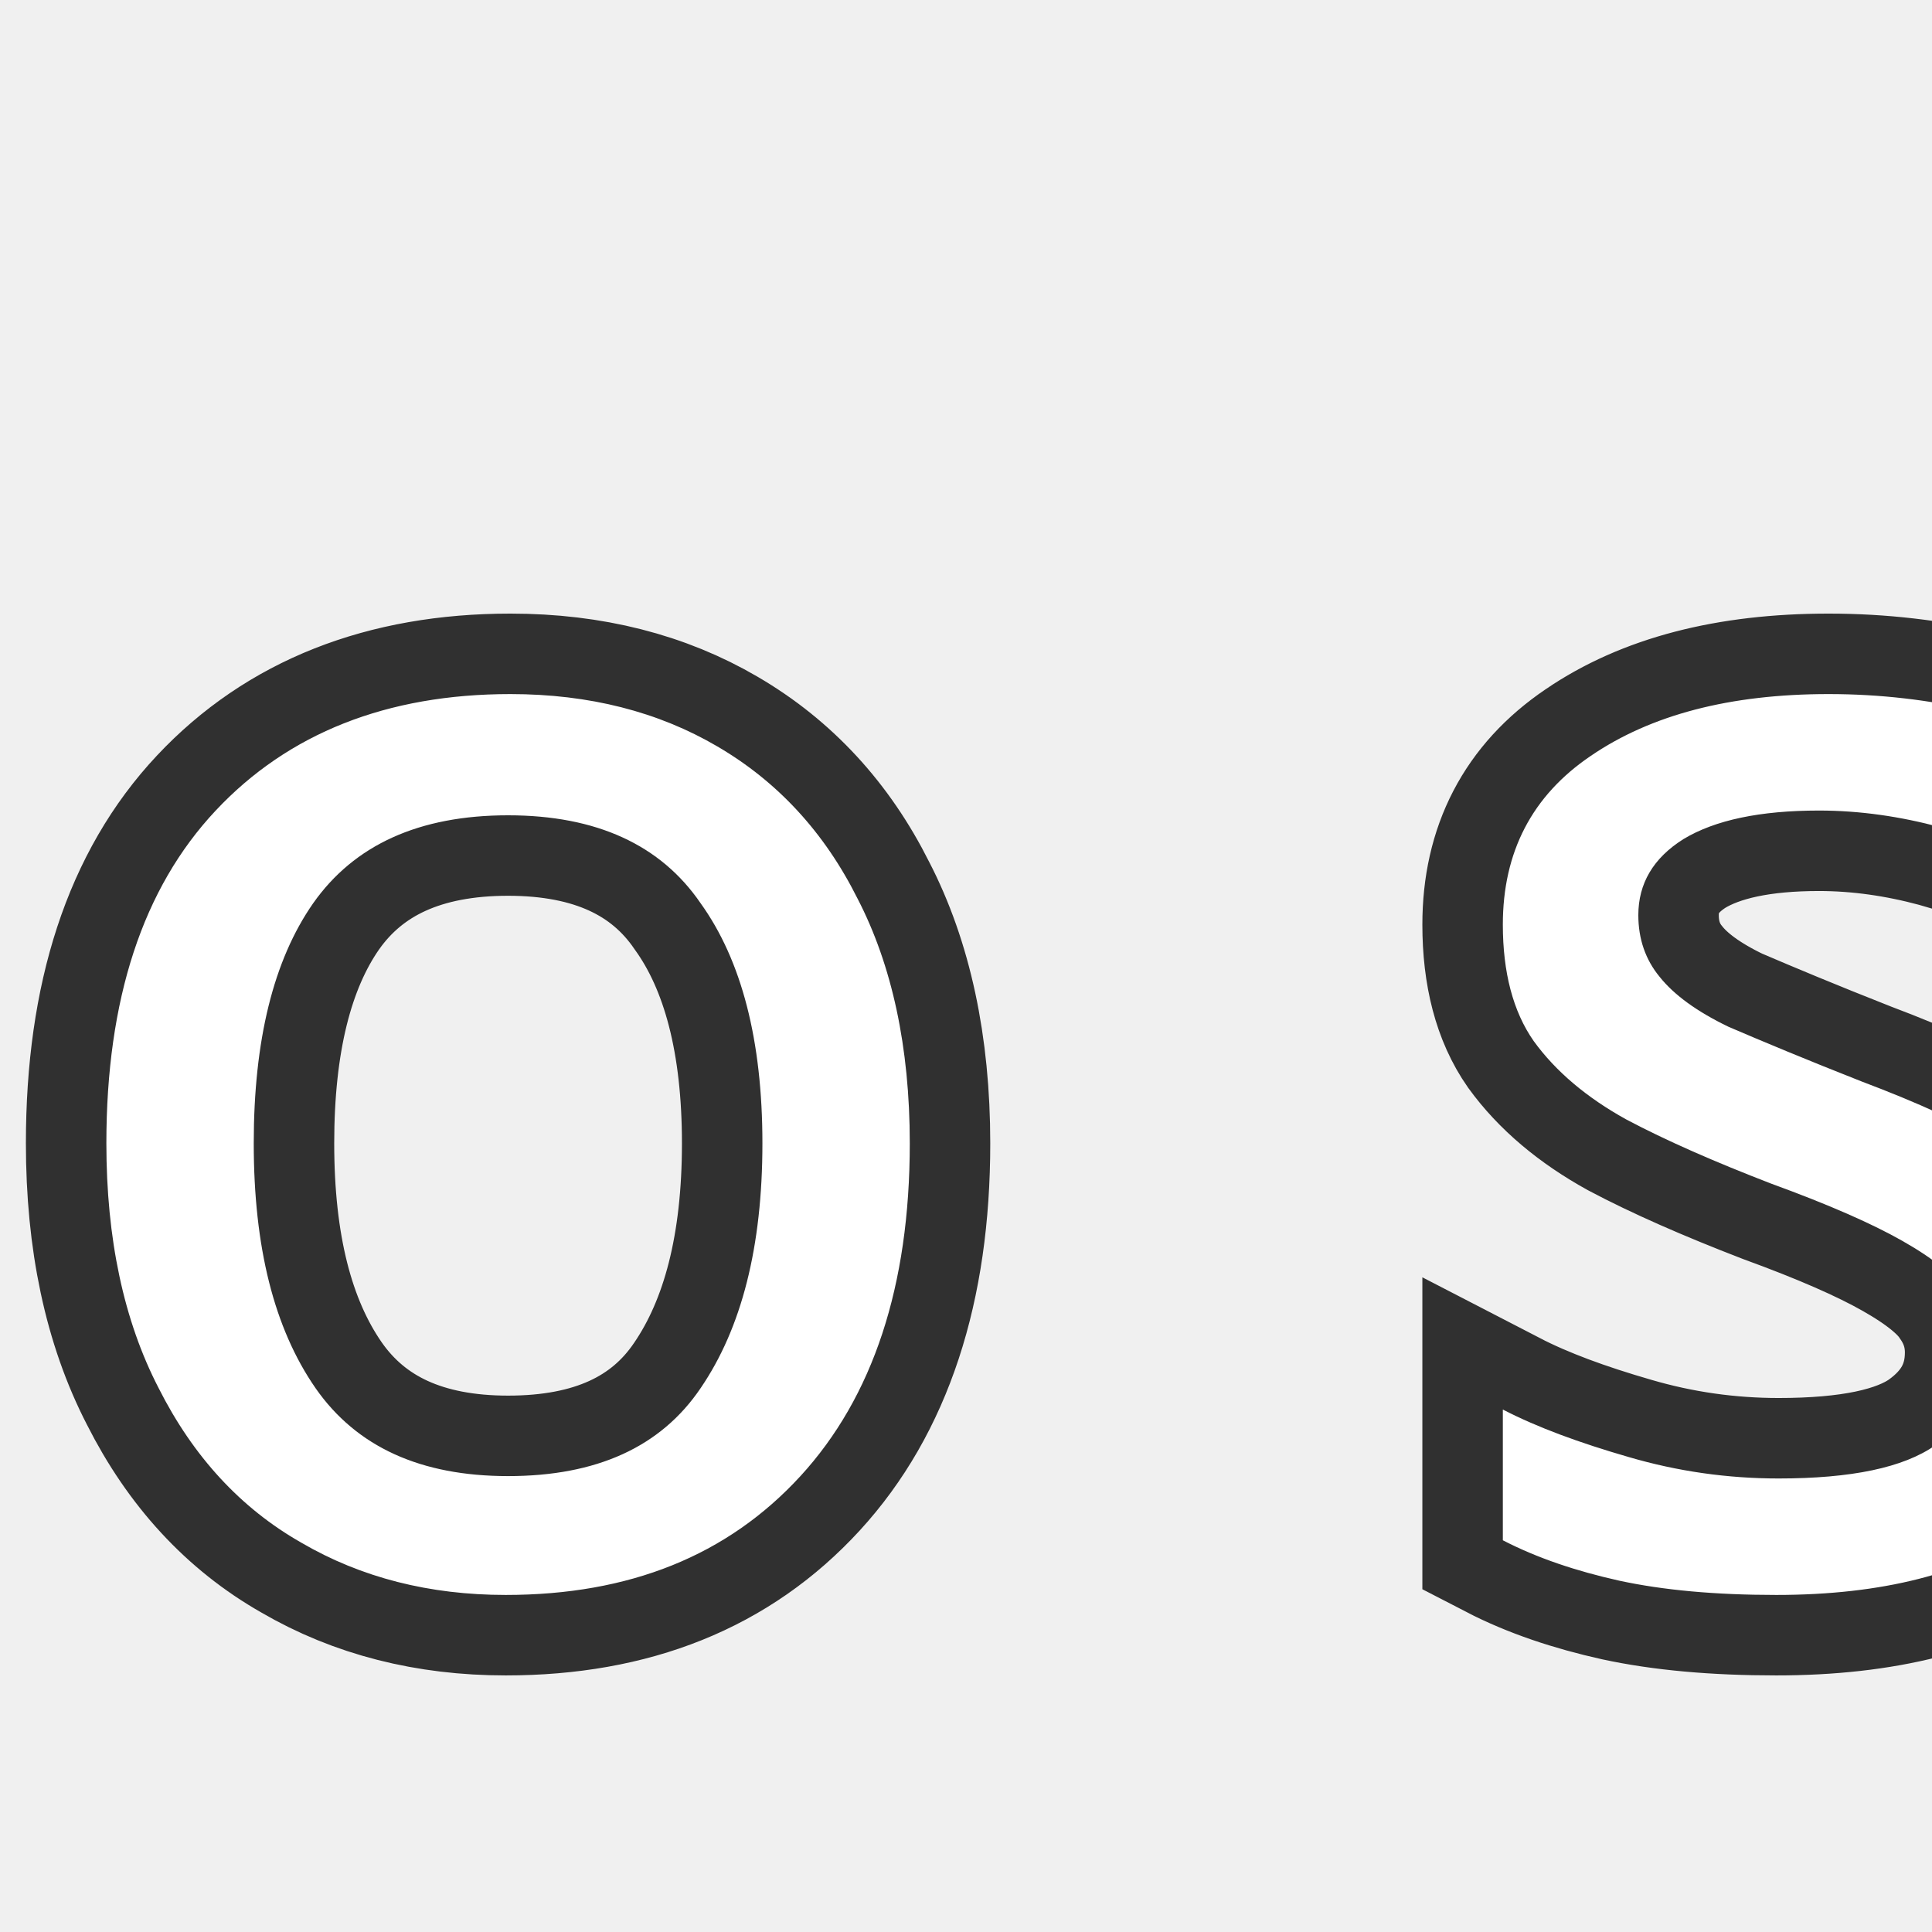
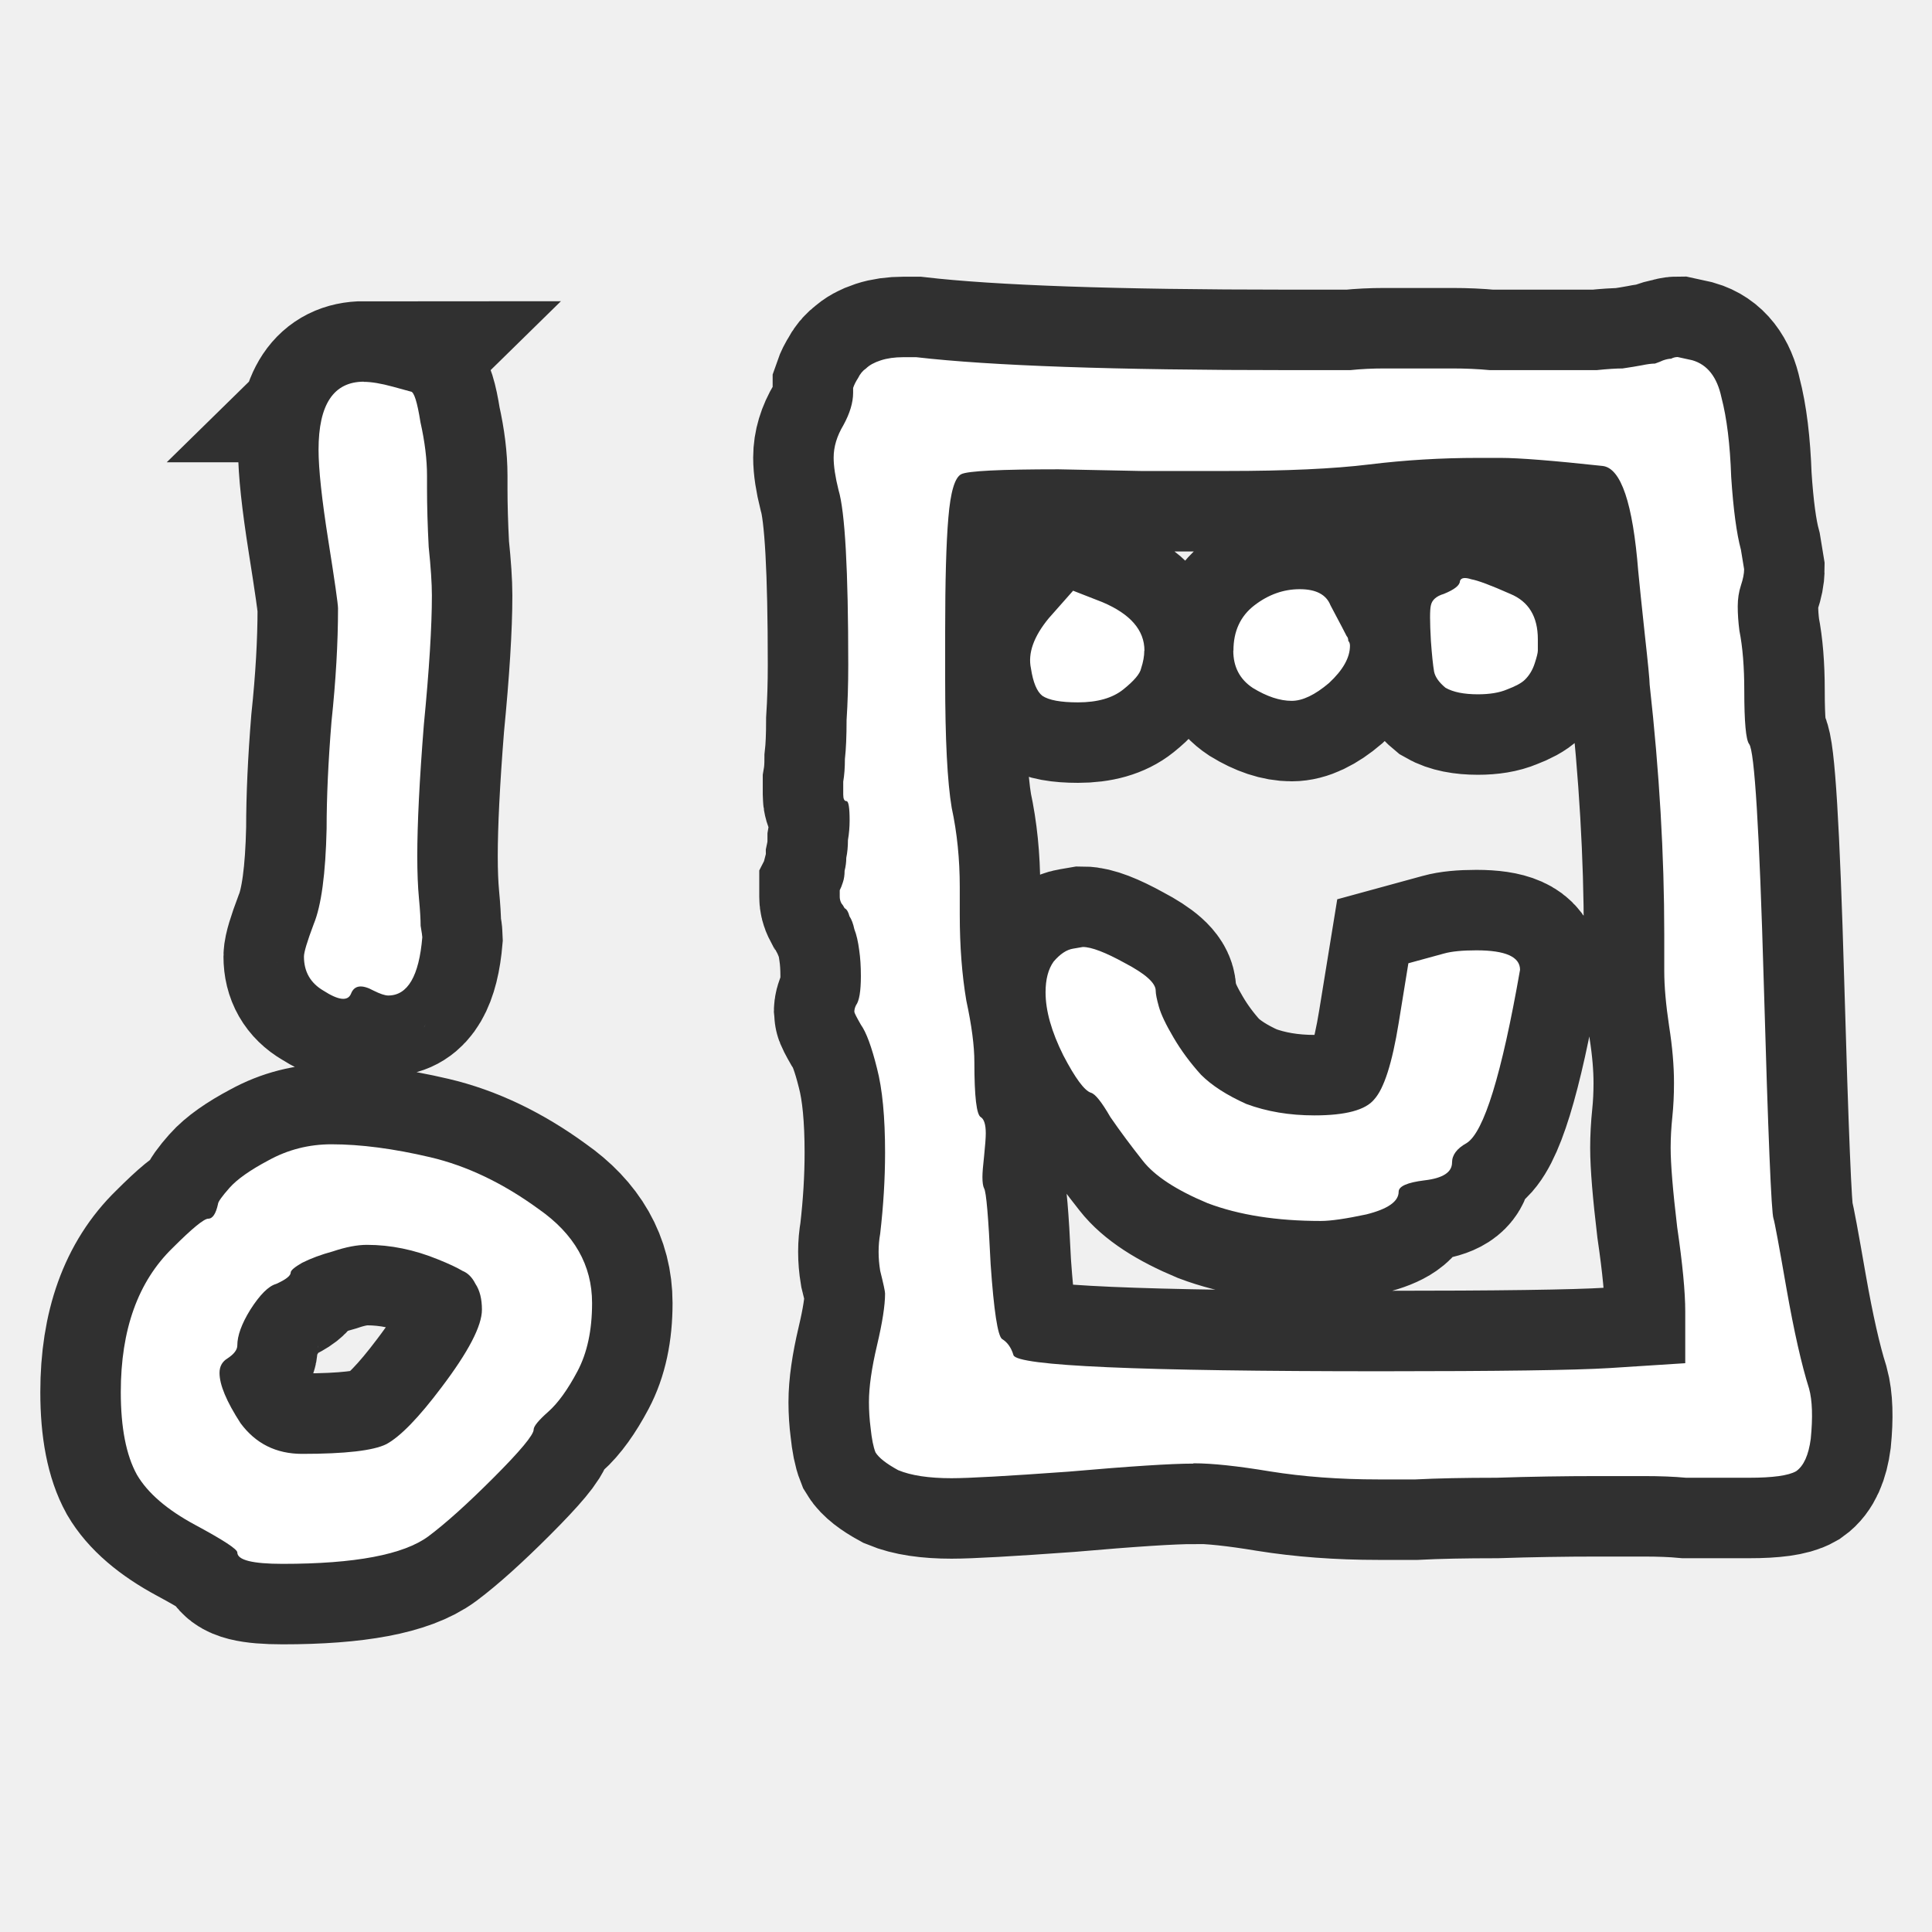
<svg xmlns="http://www.w3.org/2000/svg" width="48" height="48" viewBox="0 0 12.7 12.7" version="1.1" id="svg5">
  <defs id="defs2" />
  <g id="layer1">
-     <text xml:space="preserve" style="font-style:normal;font-variant:normal;font-weight:normal;font-stretch:normal;font-size:10.646px;font-family:'sitelen seli kiwen asuki';-inkscape-font-specification:'sitelen seli kiwen asuki, Normal';font-variant-ligatures:normal;font-variant-caps:normal;font-variant-numeric:normal;font-variant-east-asian:normal;fill:#ffffff;stroke-width:1.058;stroke:#303030;stroke-opacity:1;stroke-dasharray:none;paint-order:stroke markers fill" x="0.123" y="10.377" id="text121">
-       <tspan id="tspan119" style="font-style:normal;font-variant:normal;font-weight:normal;font-stretch:normal;font-size:10.646px;font-family:'sitelen seli kiwen asuki';-inkscape-font-specification:'sitelen seli kiwen asuki, Normal';font-variant-ligatures:normal;font-variant-caps:normal;font-variant-numeric:normal;font-variant-east-asian:normal;fill:#ffffff;stroke-width:1.058;stroke:#303030;stroke-opacity:1;stroke-dasharray:none;paint-order:stroke markers fill" x="0.123" y="10.377">o sitelen+pona</tspan>
-     </text>
+     <g aria-label="o sitelen+pona" id="text121" style="font-size:10.646px;font-family:'sitelen seli kiwen asuki';-inkscape-font-specification:'sitelen seli kiwen asuki, Normal';fill:#ffffff;stroke:#303030;stroke-width:1.058;paint-order:stroke markers fill">
+       <path d="m 3.892,8.567 q 0,0.266 -0.096,0.447 -0.096,0.181 -0.192,0.266 -0.096,0.085 -0.096,0.117 0,0.053 -0.266,0.319 -0.256,0.256 -0.426,0.383 -0.245,0.181 -0.958,0.181 -0.298,0 -0.298,-0.075 0,-0.032 -0.277,-0.181 -0.277,-0.149 -0.383,-0.33 -0.106,-0.192 -0.106,-0.543 0,-0.617 0.341,-0.948 0.192,-0.192 0.234,-0.192 0.043,0 0.064,-0.096 0,-0.021 0.075,-0.106 0.075,-0.085 0.256,-0.181 0.192,-0.106 0.415,-0.106 0.287,0 0.649,0.085 0.362,0.085 0.713,0.341 0.351,0.245 0.351,0.617 z m -2.449,0.458 q 0,0.117 0.138,0.33 0.149,0.202 0.405,0.202 0.426,0 0.554,-0.064 0.138,-0.075 0.362,-0.373 0.266,-0.351 0.266,-0.511 0,-0.106 -0.043,-0.17 -0.032,-0.064 -0.085,-0.085 -0.053,-0.032 -0.16,-0.075 -0.234,-0.096 -0.468,-0.096 -0.096,0 -0.224,0.043 -0.117,0.032 -0.202,0.075 -0.075,0.043 -0.075,0.064 0,0.032 -0.096,0.075 -0.075,0.021 -0.17,0.17 -0.085,0.138 -0.085,0.234 0,0.043 -0.064,0.085 -0.053,0.032 -0.053,0.096 z M 2.391,2.51 q 0.075,0 0.192,0.032 l 0.117,0.032 q 0.032,0 0.064,0.202 0.043,0.192 0.043,0.351 v 0.085 q 0,0.17 0.011,0.383 0.021,0.202 0.021,0.319 0,0.309 -0.053,0.852 -0.043,0.543 -0.043,0.862 0,0.16 0.011,0.277 0.011,0.117 0.011,0.181 0.011,0.064 0.011,0.075 -0.032,0.383 -0.224,0.383 -0.032,0 -0.096,-0.032 -0.117,-0.064 -0.149,0.021 -0.032,0.075 -0.181,-0.021 -0.128,-0.075 -0.128,-0.224 0,-0.043 0.064,-0.213 0.075,-0.181 0.085,-0.628 0,-0.309 0.032,-0.703 0.043,-0.405 0.043,-0.745 0,-0.043 -0.064,-0.447 -0.064,-0.405 -0.064,-0.596 0,-0.447 0.298,-0.447 z" id="path307" />
+       <path d="m 6.873,6.523 q 0,-0.128 0.053,-0.202 0.064,-0.075 0.128,-0.085 l 0.064,-0.011 q 0.085,0 0.277,0.106 0.202,0.106 0.202,0.181 0,0.032 0.021,0.106 0.021,0.075 0.096,0.202 0.075,0.128 0.181,0.245 0.106,0.106 0.298,0.192 0.202,0.075 0.447,0.075 0.309,0 0.394,-0.106 0.096,-0.106 0.16,-0.5 l 0.064,-0.394 0.234,-0.064 q 0.075,-0.021 0.213,-0.021 0.287,0 0.287,0.128 -0.181,1.033 -0.351,1.139 -0.096,0.053 -0.096,0.128 0,0.096 -0.181,0.117 -0.17,0.021 -0.17,0.075 0,0.096 -0.213,0.149 -0.202,0.043 -0.298,0.043 -0.436,0 -0.745,-0.117 Q 7.629,7.78 7.512,7.63 7.394,7.481 7.299,7.343 7.213,7.194 7.171,7.183 7.107,7.162 6.99,6.938 6.873,6.704 6.873,6.523 Z M 8.108,4.277 q 0,-0.192 0.138,-0.298 0.138,-0.106 0.298,-0.106 0.16,0 0.202,0.106 0.096,0.181 0.106,0.202 0.011,0.011 0.011,0.032 0.011,0.011 0.011,0.032 0,0.117 -0.138,0.245 -0.138,0.117 -0.245,0.117 -0.117,0 -0.256,-0.085 -0.128,-0.085 -0.128,-0.245 z m -0.586,0 q 0,0.053 -0.021,0.117 -0.011,0.053 -0.117,0.138 -0.106,0.085 -0.298,0.085 -0.17,0 -0.234,-0.043 Q 6.798,4.532 6.777,4.394 6.745,4.245 6.894,4.064 l 0.16,-0.181 0.192,0.075 q 0.277,0.117 0.277,0.319 z m 2.587,-0.075 q 0,0.043 0,0.075 0,0.021 -0.021,0.085 -0.021,0.064 -0.064,0.106 -0.032,0.032 -0.117,0.064 -0.075,0.032 -0.192,0.032 -0.138,0 -0.213,-0.043 -0.064,-0.053 -0.075,-0.106 -0.011,-0.064 -0.021,-0.202 -0.011,-0.192 0,-0.234 0.011,-0.053 0.085,-0.075 0.106,-0.043 0.106,-0.085 0.011,-0.032 0.075,-0.011 0.064,0.011 0.256,0.096 0.181,0.075 0.181,0.298 z M 7.842,9.621 q -0.213,0 -0.82,0.053 -0.596,0.043 -0.767,0.043 -0.224,0 -0.351,-0.053 Q 5.787,9.6 5.755,9.547 5.734,9.494 5.723,9.387 q -0.011,-0.085 -0.011,-0.17 0,-0.149 0.053,-0.373 0.053,-0.224 0.053,-0.341 0,-0.021 -0.032,-0.149 -0.021,-0.128 0,-0.245 0.032,-0.277 0.032,-0.532 0,-0.351 -0.053,-0.554 -0.053,-0.213 -0.106,-0.287 -0.043,-0.075 -0.043,-0.085 0,-0.021 0.011,-0.043 0.032,-0.043 0.032,-0.192 0,-0.096 -0.011,-0.17 -0.011,-0.085 -0.032,-0.138 -0.011,-0.053 -0.032,-0.085 -0.011,-0.043 -0.032,-0.053 -0.011,-0.021 -0.021,-0.032 -0.011,-0.021 -0.011,-0.043 0,0 0,-0.011 0,-0.011 0,-0.032 0.011,-0.021 0.021,-0.053 0.011,-0.032 0.011,-0.075 0.011,-0.043 0.011,-0.085 0.011,-0.053 0.011,-0.117 0.011,-0.064 0.011,-0.128 0,-0.128 -0.021,-0.128 -0.021,0 -0.021,-0.043 0,-0.021 0,-0.085 0.011,-0.064 0.011,-0.149 0.011,-0.096 0.011,-0.256 0.011,-0.17 0.011,-0.362 0,-0.937 -0.064,-1.15 -0.032,-0.128 -0.032,-0.213 0,-0.106 0.064,-0.213 0.064,-0.117 0.064,-0.213 0,-0.011 0,-0.032 0.011,-0.032 0.032,-0.064 0.021,-0.043 0.053,-0.064 0.032,-0.032 0.096,-0.053 0.064,-0.021 0.149,-0.021 0.043,0 0.085,0 0.735,0.085 2.438,0.085 h 0.064 q 0.053,0 0.149,0 0.096,0 0.202,0 0.106,-0.011 0.224,-0.011 0.128,0 0.224,0 0.096,0 0.224,0 0.128,0 0.245,0.011 0.128,0 0.234,0 0.106,0 0.181,0 h 0.064 q 0.128,0 0.224,0 0.106,-0.011 0.17,-0.011 0.075,-0.011 0.128,-0.021 0.053,-0.011 0.085,-0.011 0.032,-0.011 0.053,-0.021 0.032,-0.011 0.053,-0.011 0.021,-0.011 0.043,-0.011 l 0.096,0.021 q 0.149,0.043 0.192,0.245 0.053,0.202 0.064,0.522 0.021,0.319 0.064,0.479 l 0.021,0.128 q 0,0.043 -0.021,0.106 -0.021,0.064 -0.021,0.138 0,0.075 0.011,0.16 0.032,0.16 0.032,0.394 0,0.309 0.032,0.351 0.053,0.064 0.096,1.565 0.043,1.501 0.064,1.554 0.011,0.032 0.085,0.458 0.075,0.426 0.149,0.66 0.032,0.117 0.011,0.33 -0.021,0.16 -0.096,0.213 -0.075,0.043 -0.309,0.043 h -0.053 q -0.053,0 -0.149,0 -0.096,0 -0.213,0 -0.117,-0.011 -0.277,-0.011 -0.149,0 -0.298,0 -0.341,0 -0.671,0.011 -0.319,0 -0.532,0.011 -0.202,0 -0.245,0 -0.383,0 -0.713,-0.053 -0.319,-0.053 -0.5,-0.053 z M 10.94,6.385 V 6.14 q 0,-0.777 -0.096,-1.64 0,-0.043 -0.032,-0.33 -0.032,-0.298 -0.043,-0.415 -0.053,-0.671 -0.234,-0.692 -0.49,-0.053 -0.671,-0.053 -0.021,0 -0.075,0 -0.043,0 -0.075,0 -0.362,0 -0.713,0.043 -0.351,0.043 -0.937,0.043 -0.011,0 -0.564,0 L 6.958,3.085 q -0.575,0 -0.639,0.032 -0.064,0.032 -0.085,0.287 -0.021,0.245 -0.021,0.745 0,0.053 0,0.16 0,0.106 0,0.16 0,0.586 0.043,0.841 0.053,0.245 0.053,0.522 v 0.181 q 0,0.309 0.043,0.564 0.053,0.245 0.053,0.405 0,0.341 0.043,0.362 0.032,0.021 0.032,0.106 0,0.043 -0.011,0.149 -0.011,0.096 -0.011,0.138 0,0.053 0.011,0.075 0.021,0.032 0.043,0.5 0.032,0.458 0.075,0.49 0.053,0.032 0.075,0.106 0.032,0.106 2.417,0.106 1.16,0 1.501,-0.021 L 11.078,8.961 V 8.674 q 0,-0.032 0,-0.053 0,-0.192 -0.053,-0.554 -0.043,-0.362 -0.043,-0.522 0,-0.096 0.011,-0.202 0.011,-0.106 0.011,-0.224 0,-0.17 -0.032,-0.373 -0.032,-0.213 -0.032,-0.362 z" id="path309" />
+     </g>
  </g>
</svg>
